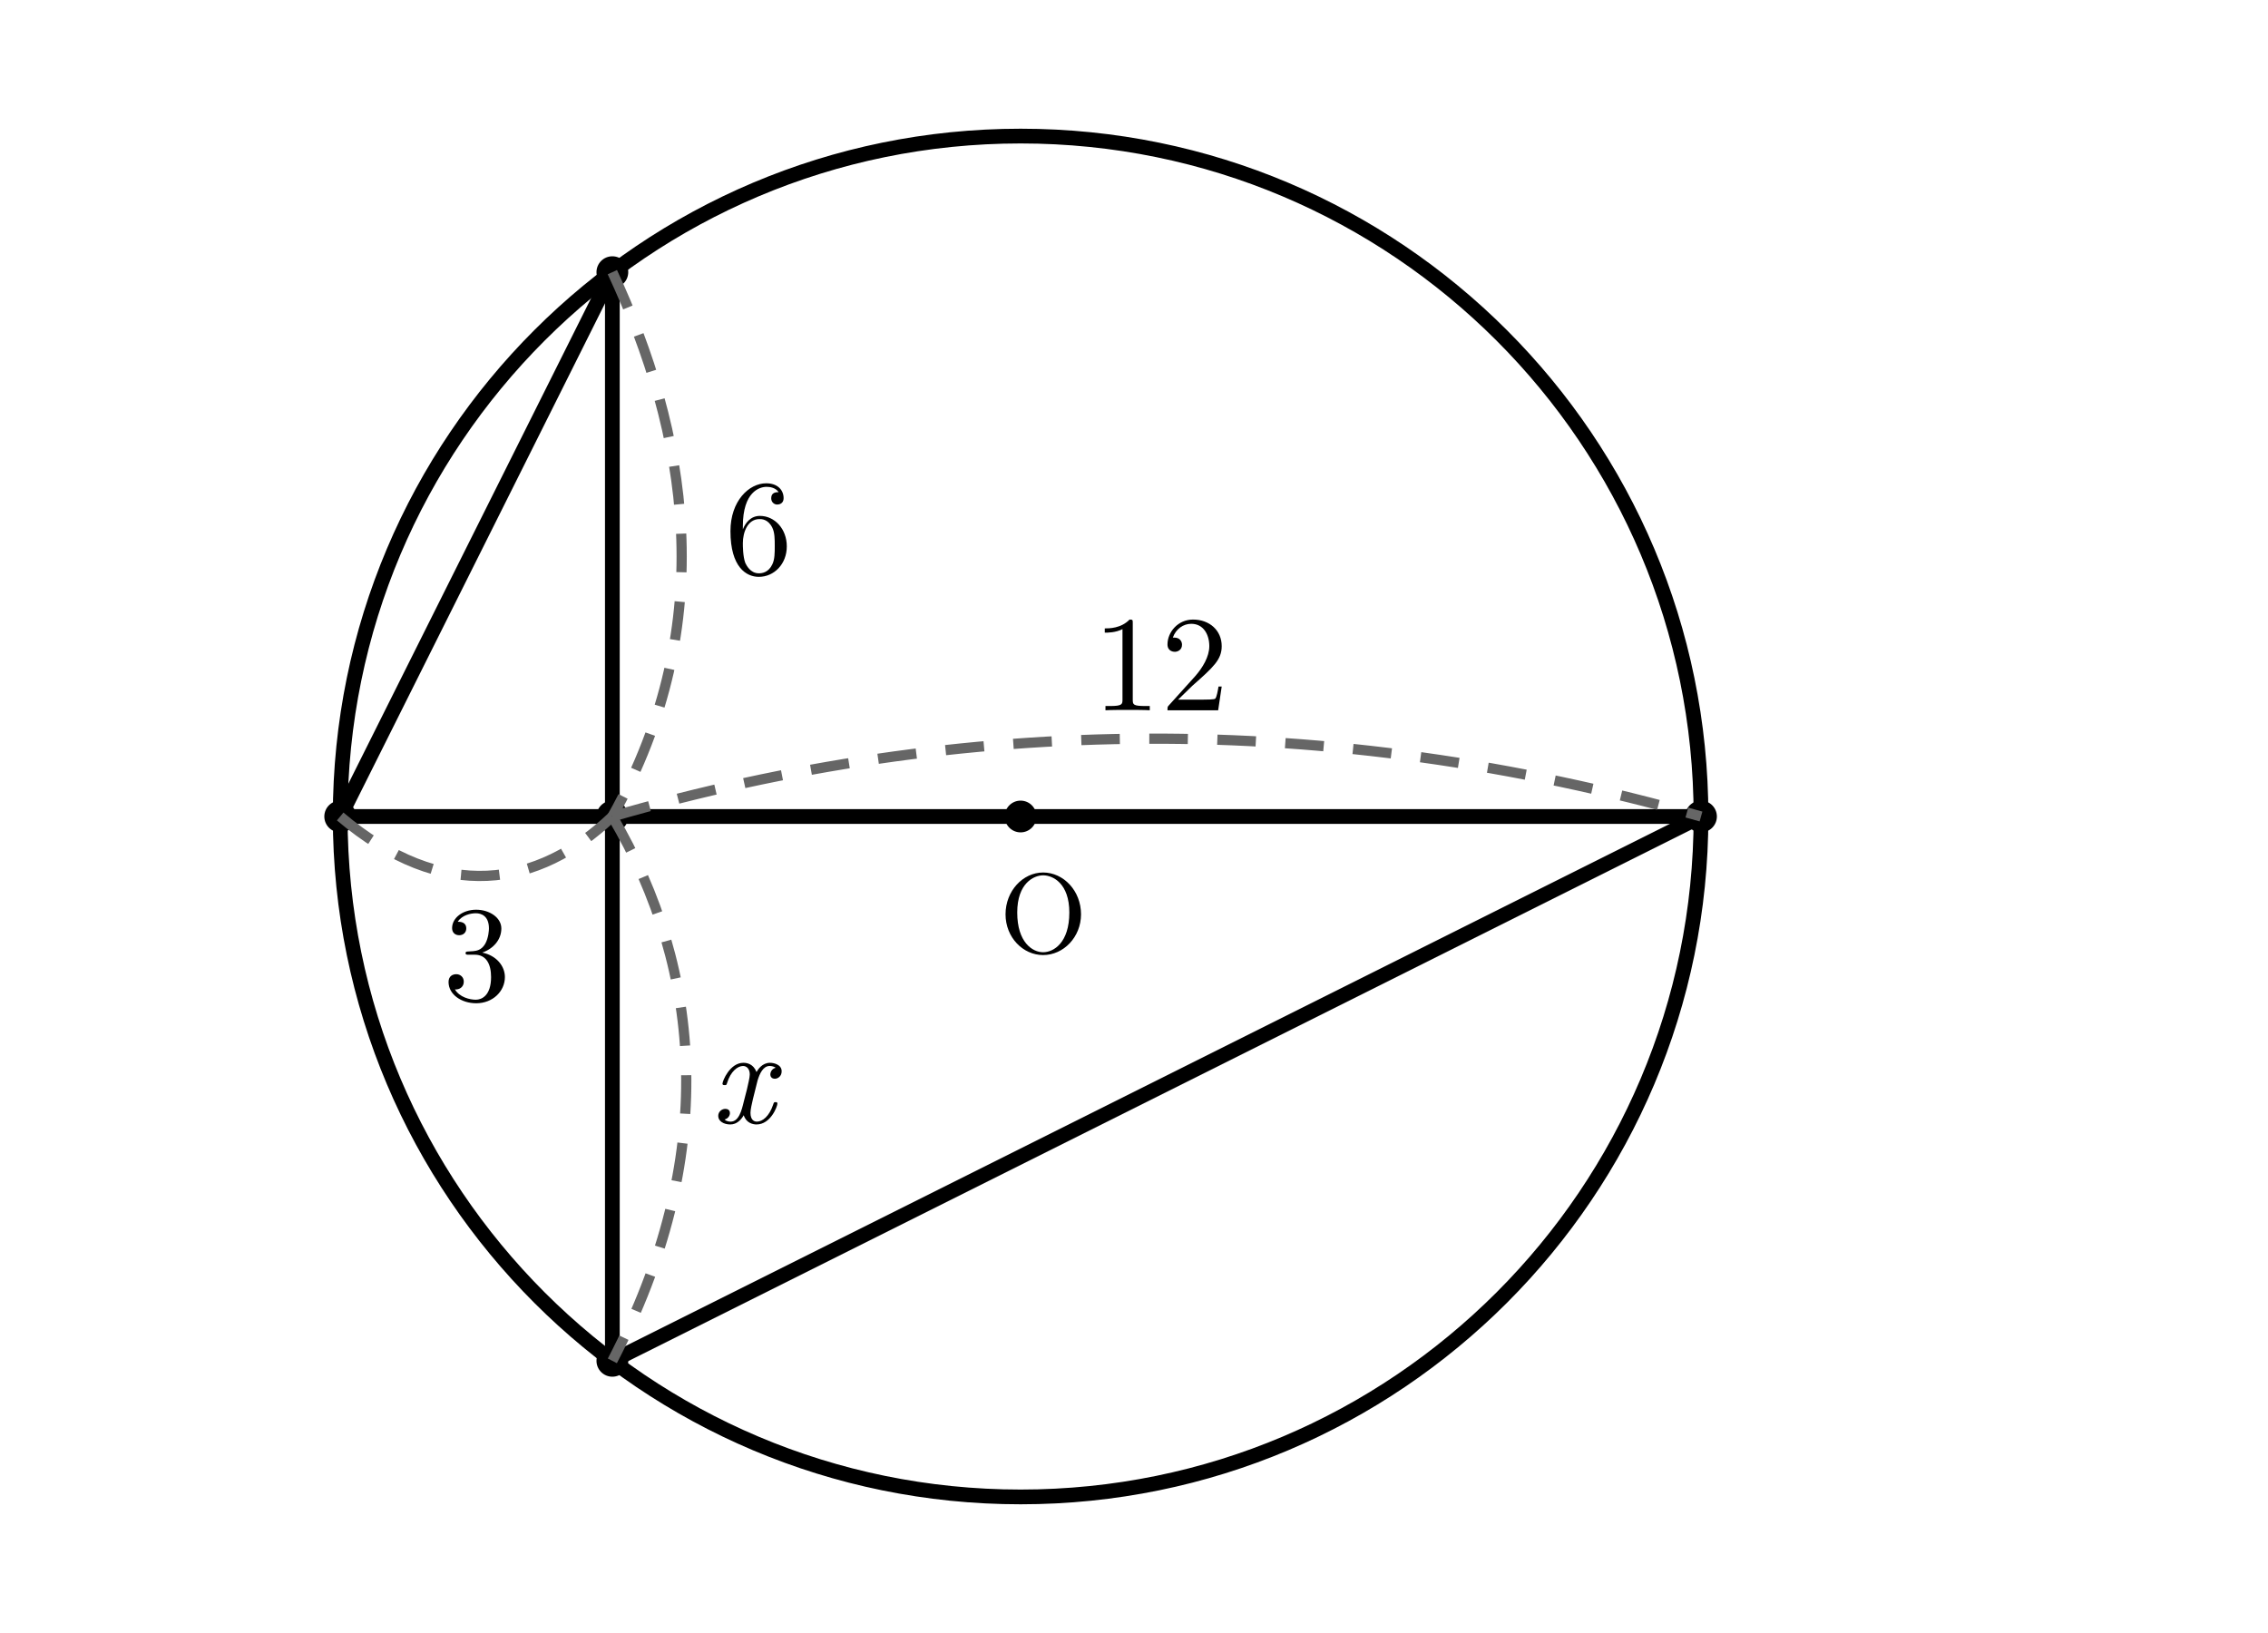
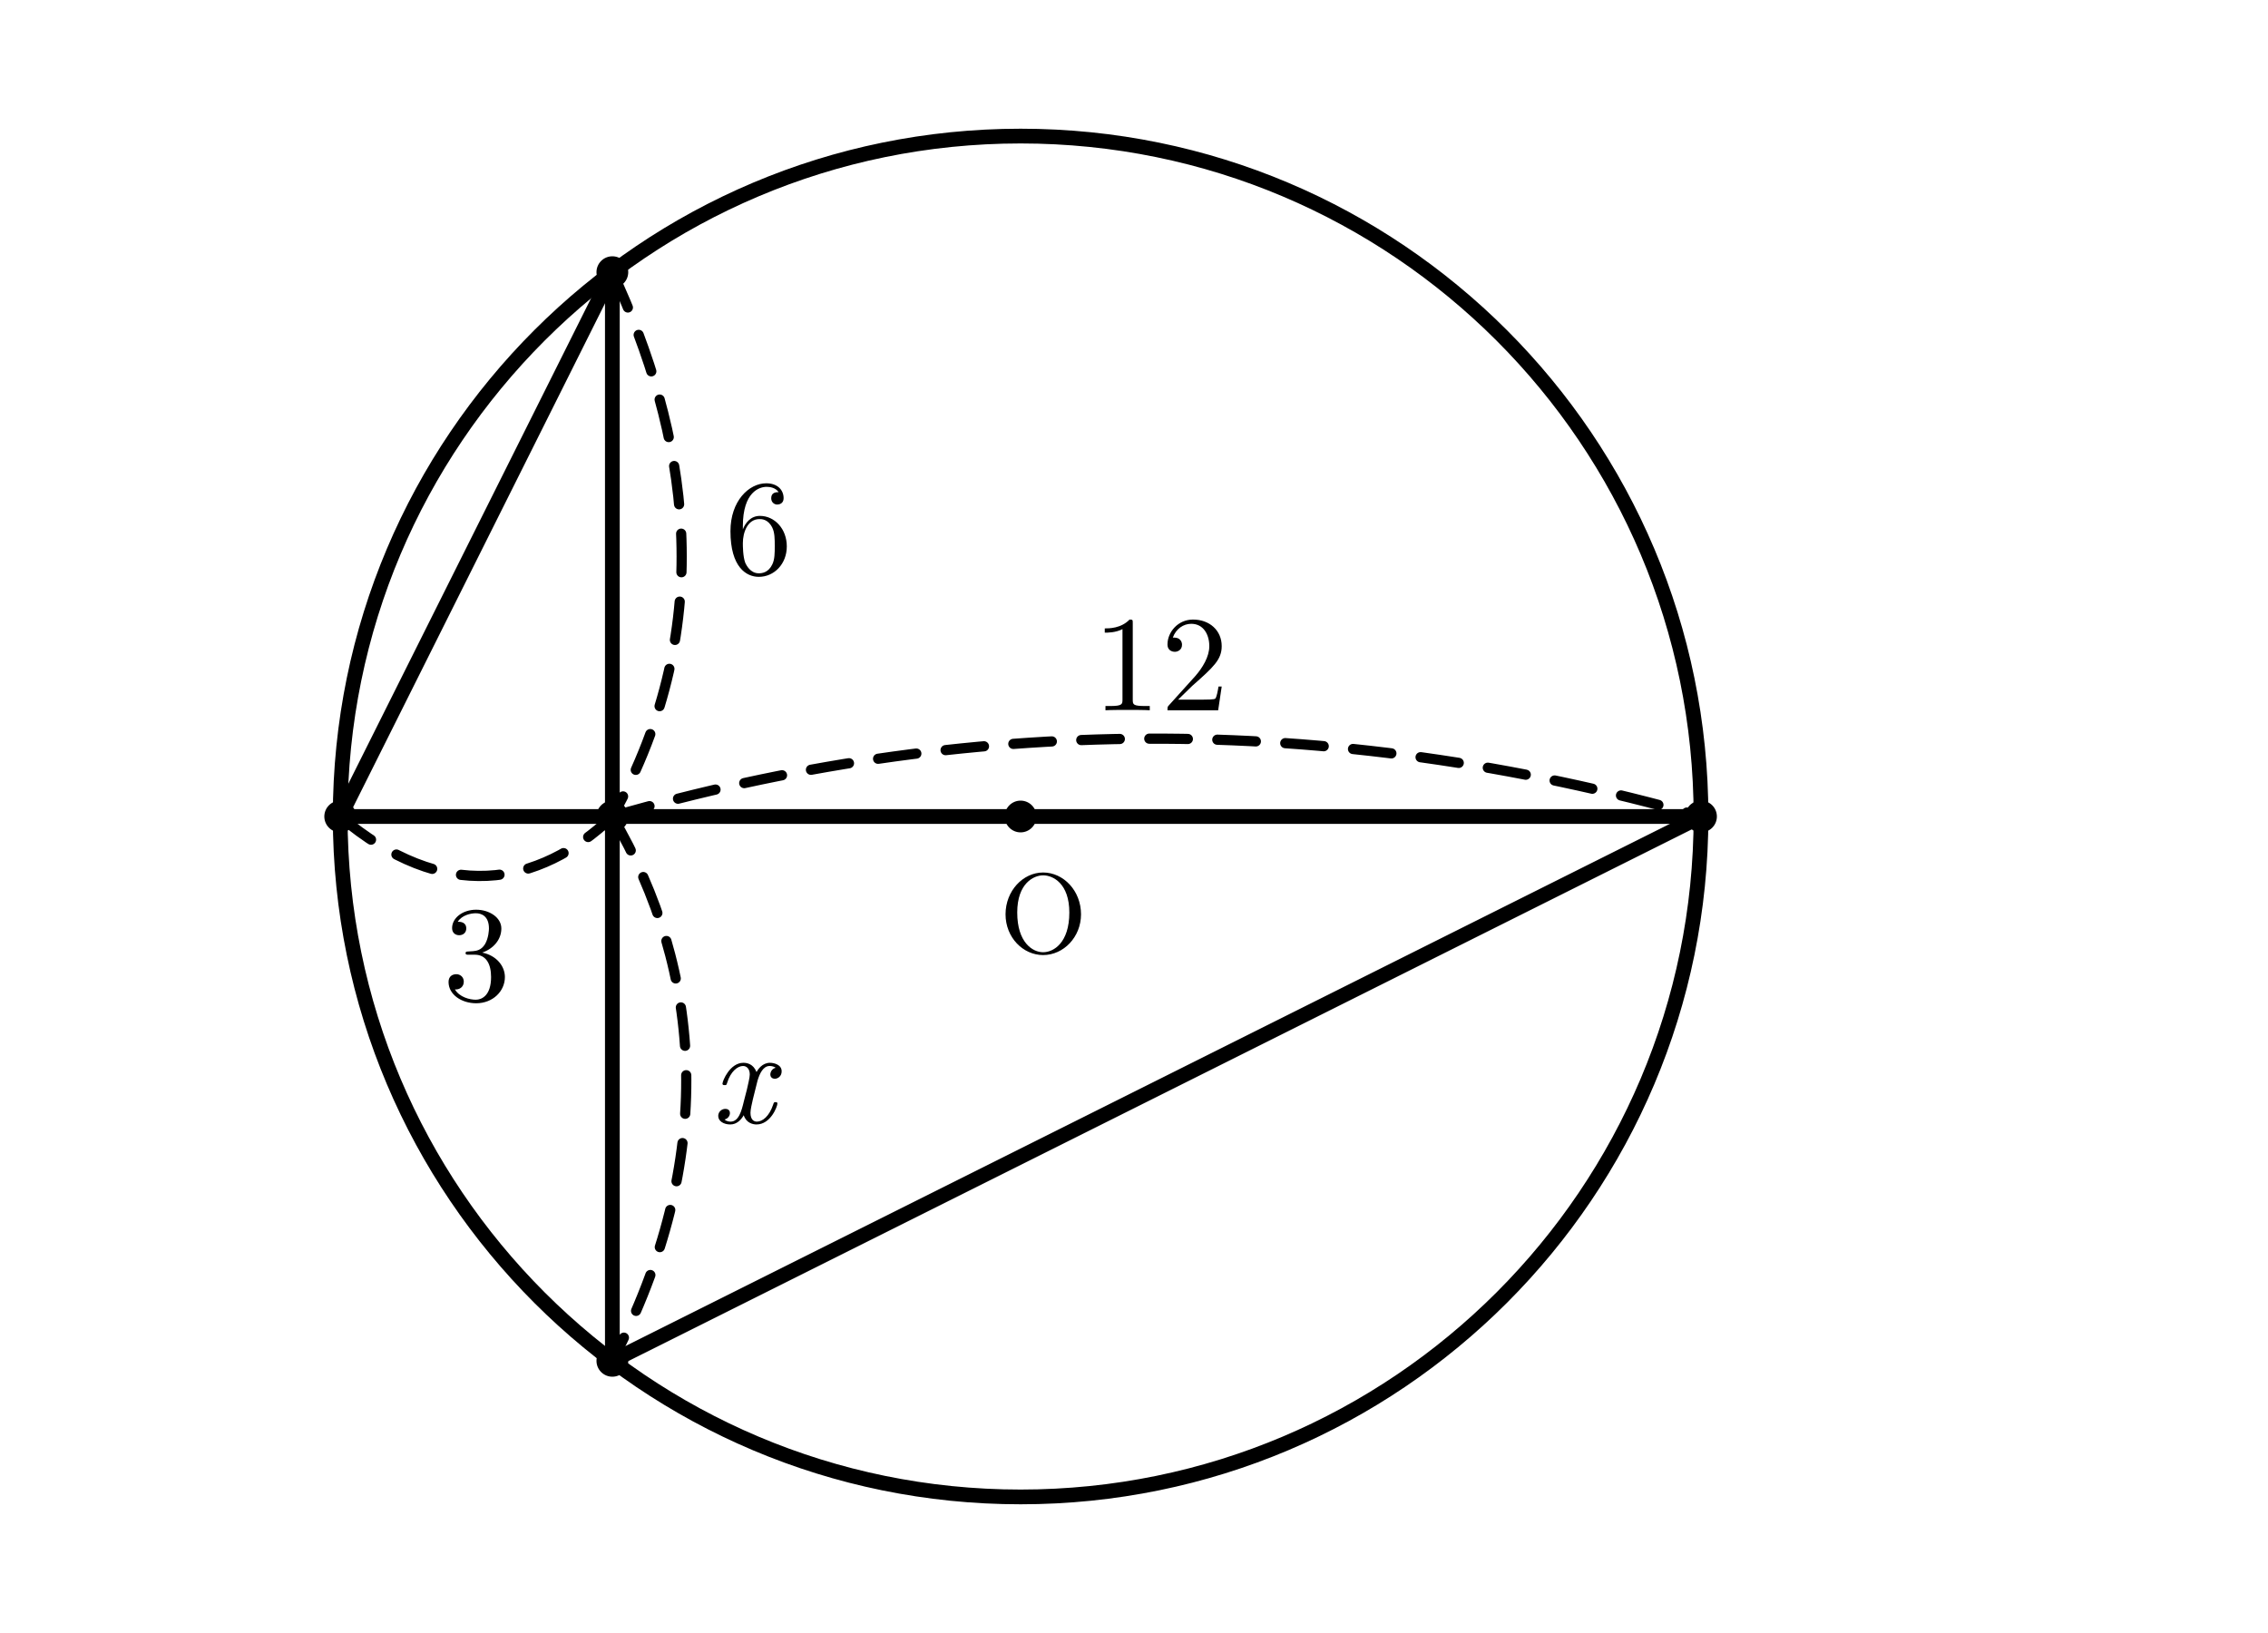
<svg xmlns="http://www.w3.org/2000/svg" width="100mm" height="72mm" viewBox="5 4 100 72" version="1.1" id="svg44">
  <defs id="defs48" />
  <style id="style2">
.main{fill:none;stroke:#000;stroke-width:.65;stroke-linecap:round;stroke-linejoin:round}
.tangent{fill:none;stroke:#000;stroke-width:1.1;stroke-linecap:round}
- .dim{fill:none;stroke:#666;stroke-width:.45;stroke-dasharray:1.7 1.3}
+ .dim{fill:none;stroke:#000;stroke-width:.45;stroke-dasharray:1.7 1.3;stroke-linecap:round}
.right{fill:none;stroke:#000;stroke-width:.5}
.point{fill:#000}
.number,.unknown,.label{fill:#000;font-family:"CMU Serif","Latin Modern Roman","Times New Roman",serif}
.number,.unknown{font-size:6px}
.unknown{font-style:italic}
.label{font-size:5px}
</style>
  <circle class="main" cx="50" cy="40" r="30" id="circle4" />
  <line class="main" x1="20" y1="40" x2="80" y2="40" id="line6" />
  <line class="main" x1="32" y1="16" x2="32" y2="64" id="line8" />
  <line class="main" x1="20" y1="40" x2="32" y2="16" id="line10" />
  <line class="main" x1="80" y1="40" x2="32" y2="64" id="line12" />
  <circle class="point" cx="20" cy="40" r=".7" id="circle14" />
  <circle class="point" cx="80" cy="40" r=".7" id="circle16" />
  <circle class="point" cx="32" cy="16" r=".7" id="circle18" />
  <circle class="point" cx="32" cy="64" r=".7" id="circle20" />
  <circle class="point" cx="32" cy="40" r=".7" id="circle22" />
  <circle class="point" cx="50" cy="40" r=".7" id="circle24" />
  <text class="label" x="51" y="46" text-anchor="middle" id="text26">O</text>
  <path class="dim" d="m 20,40 c 4.543,3.844 8.723,3.129 12,0" id="path28" />
  <text class="number" x="26.029" y="48.111" text-anchor="middle" id="text30">3</text>
  <path class="dim" d="m 32,40 c 15.449,-4.463 31.478,-4.687 48,0" id="path32" />
  <text class="number" x="56.178" y="35.315" text-anchor="middle" id="text34">12</text>
  <path class="dim" d="m 32,16 c 3.258,6.999 4.818,15.382 0,24" id="path36" />
  <text class="number" x="38.458" y="29.307" text-anchor="middle" id="text38">6</text>
  <path class="dim" d="m 32,40 c 4.034,6.865 4.646,15.076 0,24" id="path40" />
  <text class="unknown" x="37.747" y="53.517" text-anchor="middle" id="text42">x</text>
</svg>
